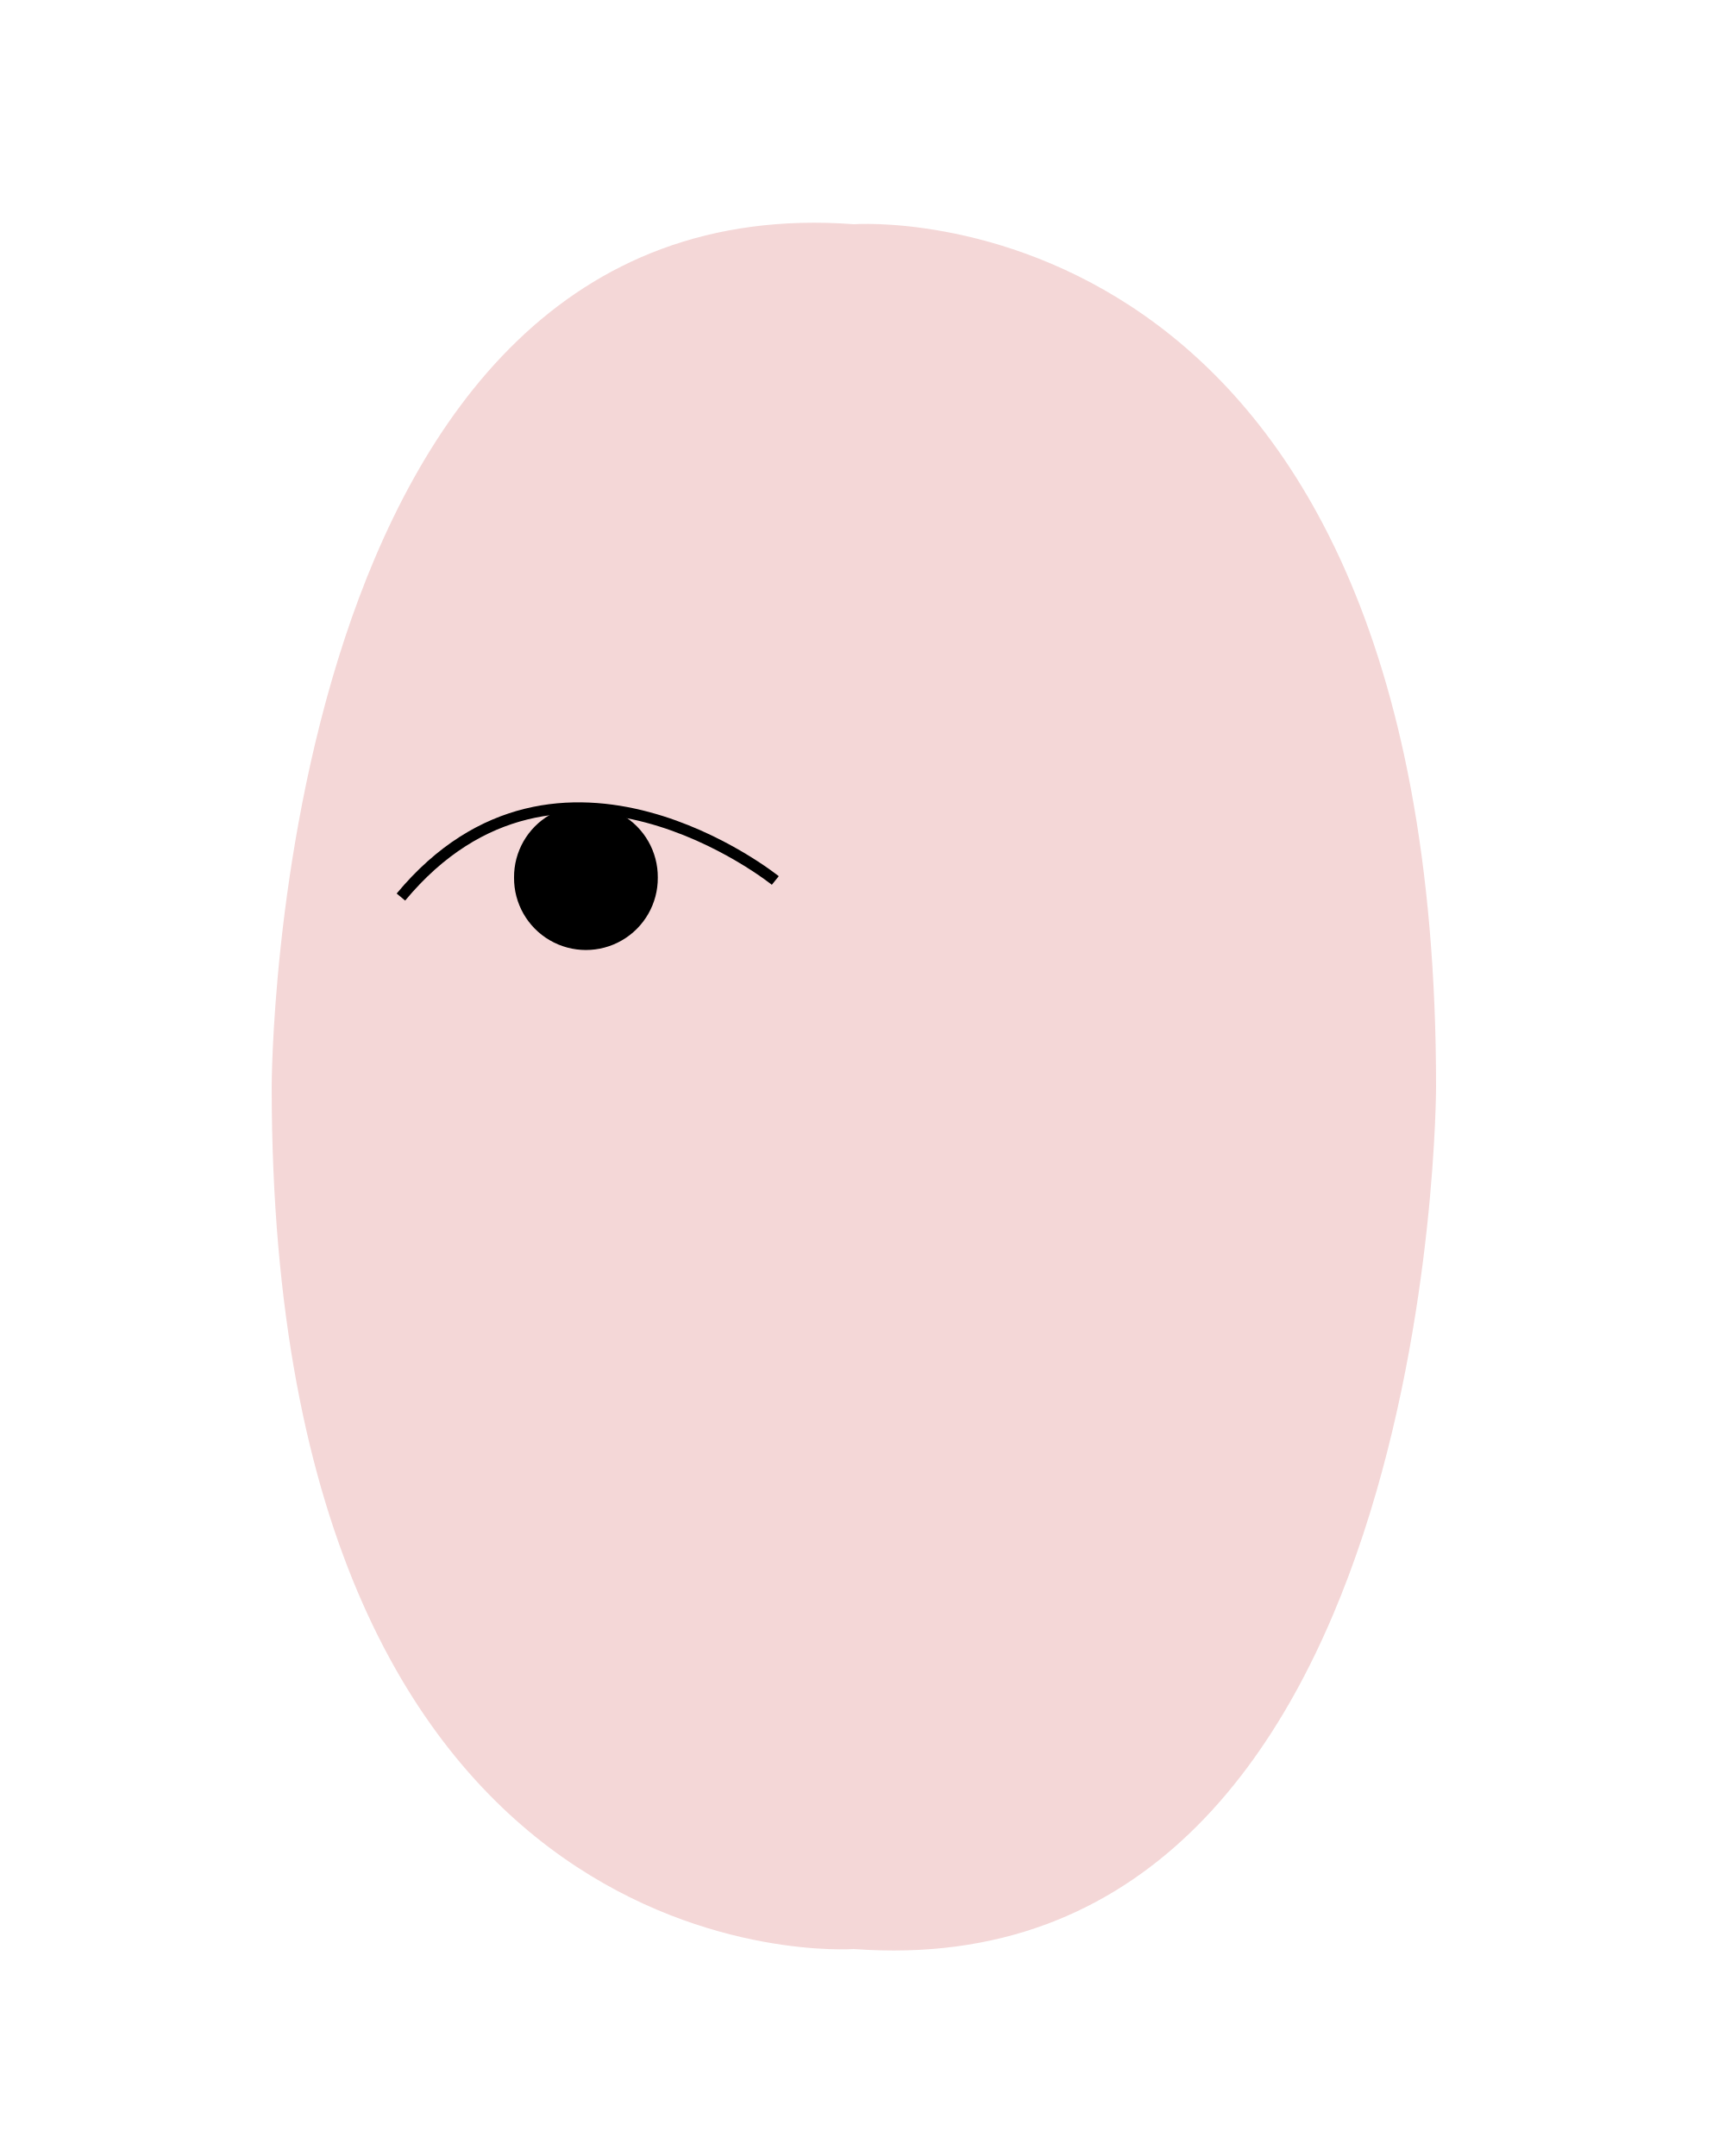
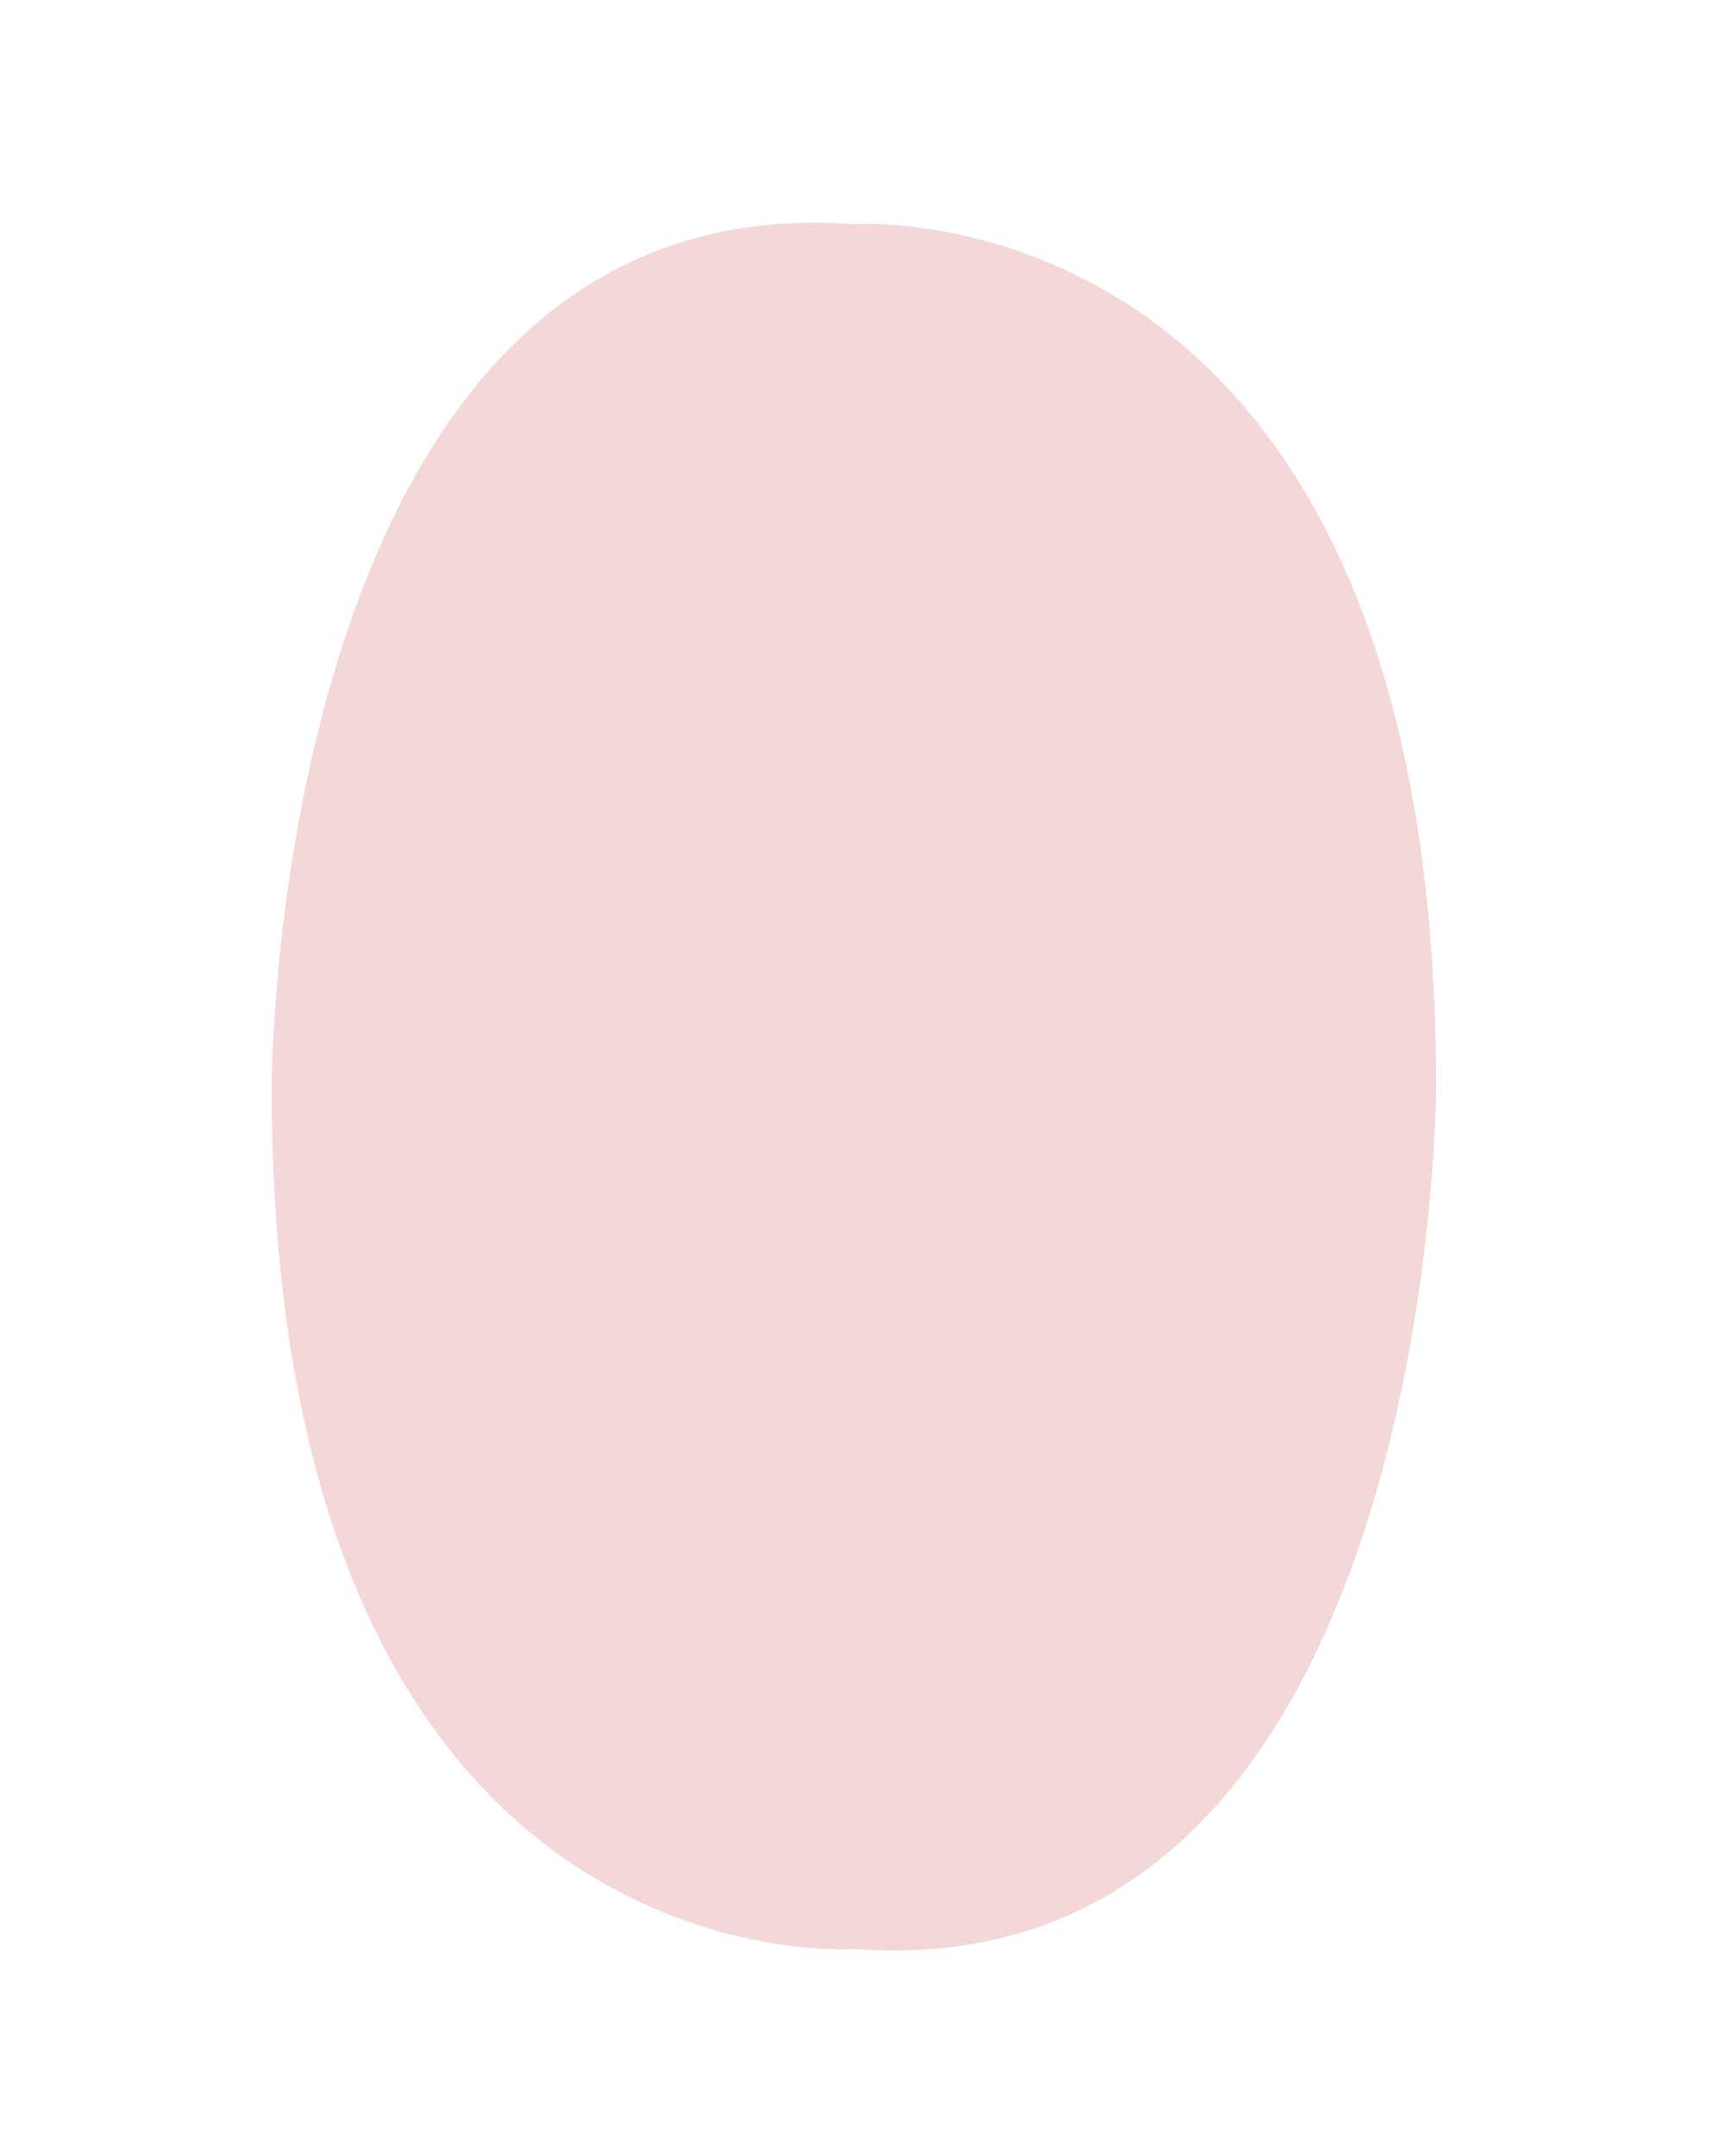
<svg xmlns="http://www.w3.org/2000/svg" width="400" height="500" id="svg2" version="1.1">
  <defs id="defs4">
    </defs>
  <g id="layer1" transform="translate(0,0)">
    <path style="fill:#f4d7d7;stroke:#000000;stroke-width:0px" d="m 198,52 c 0,0 135,-10 135,200 0,0 0,210 -135,200 0,0 -135,10 -135,-200 0,0 0,-210 135,-200" id="path3234" />
-     <path style="fill:#000000" id="path2993" d="m 152.533,203.52 a 16.668,16.668 0 1 1 -33.335,0 16.668,16.668 0 1 1 33.335,0 z" />
-     <path style="fill:none;stroke:#000000;stroke-width:2.559;stroke-linecap:butt;stroke-linejoin:miter;stroke-miterlimit:4;stroke-opacity:1;stroke-dasharray:none" d="m 92.963,208.036 c 36.729,-44.184 86.814,-3.842 86.814,-3.842" id="path3860" />
  </g>
</svg>
